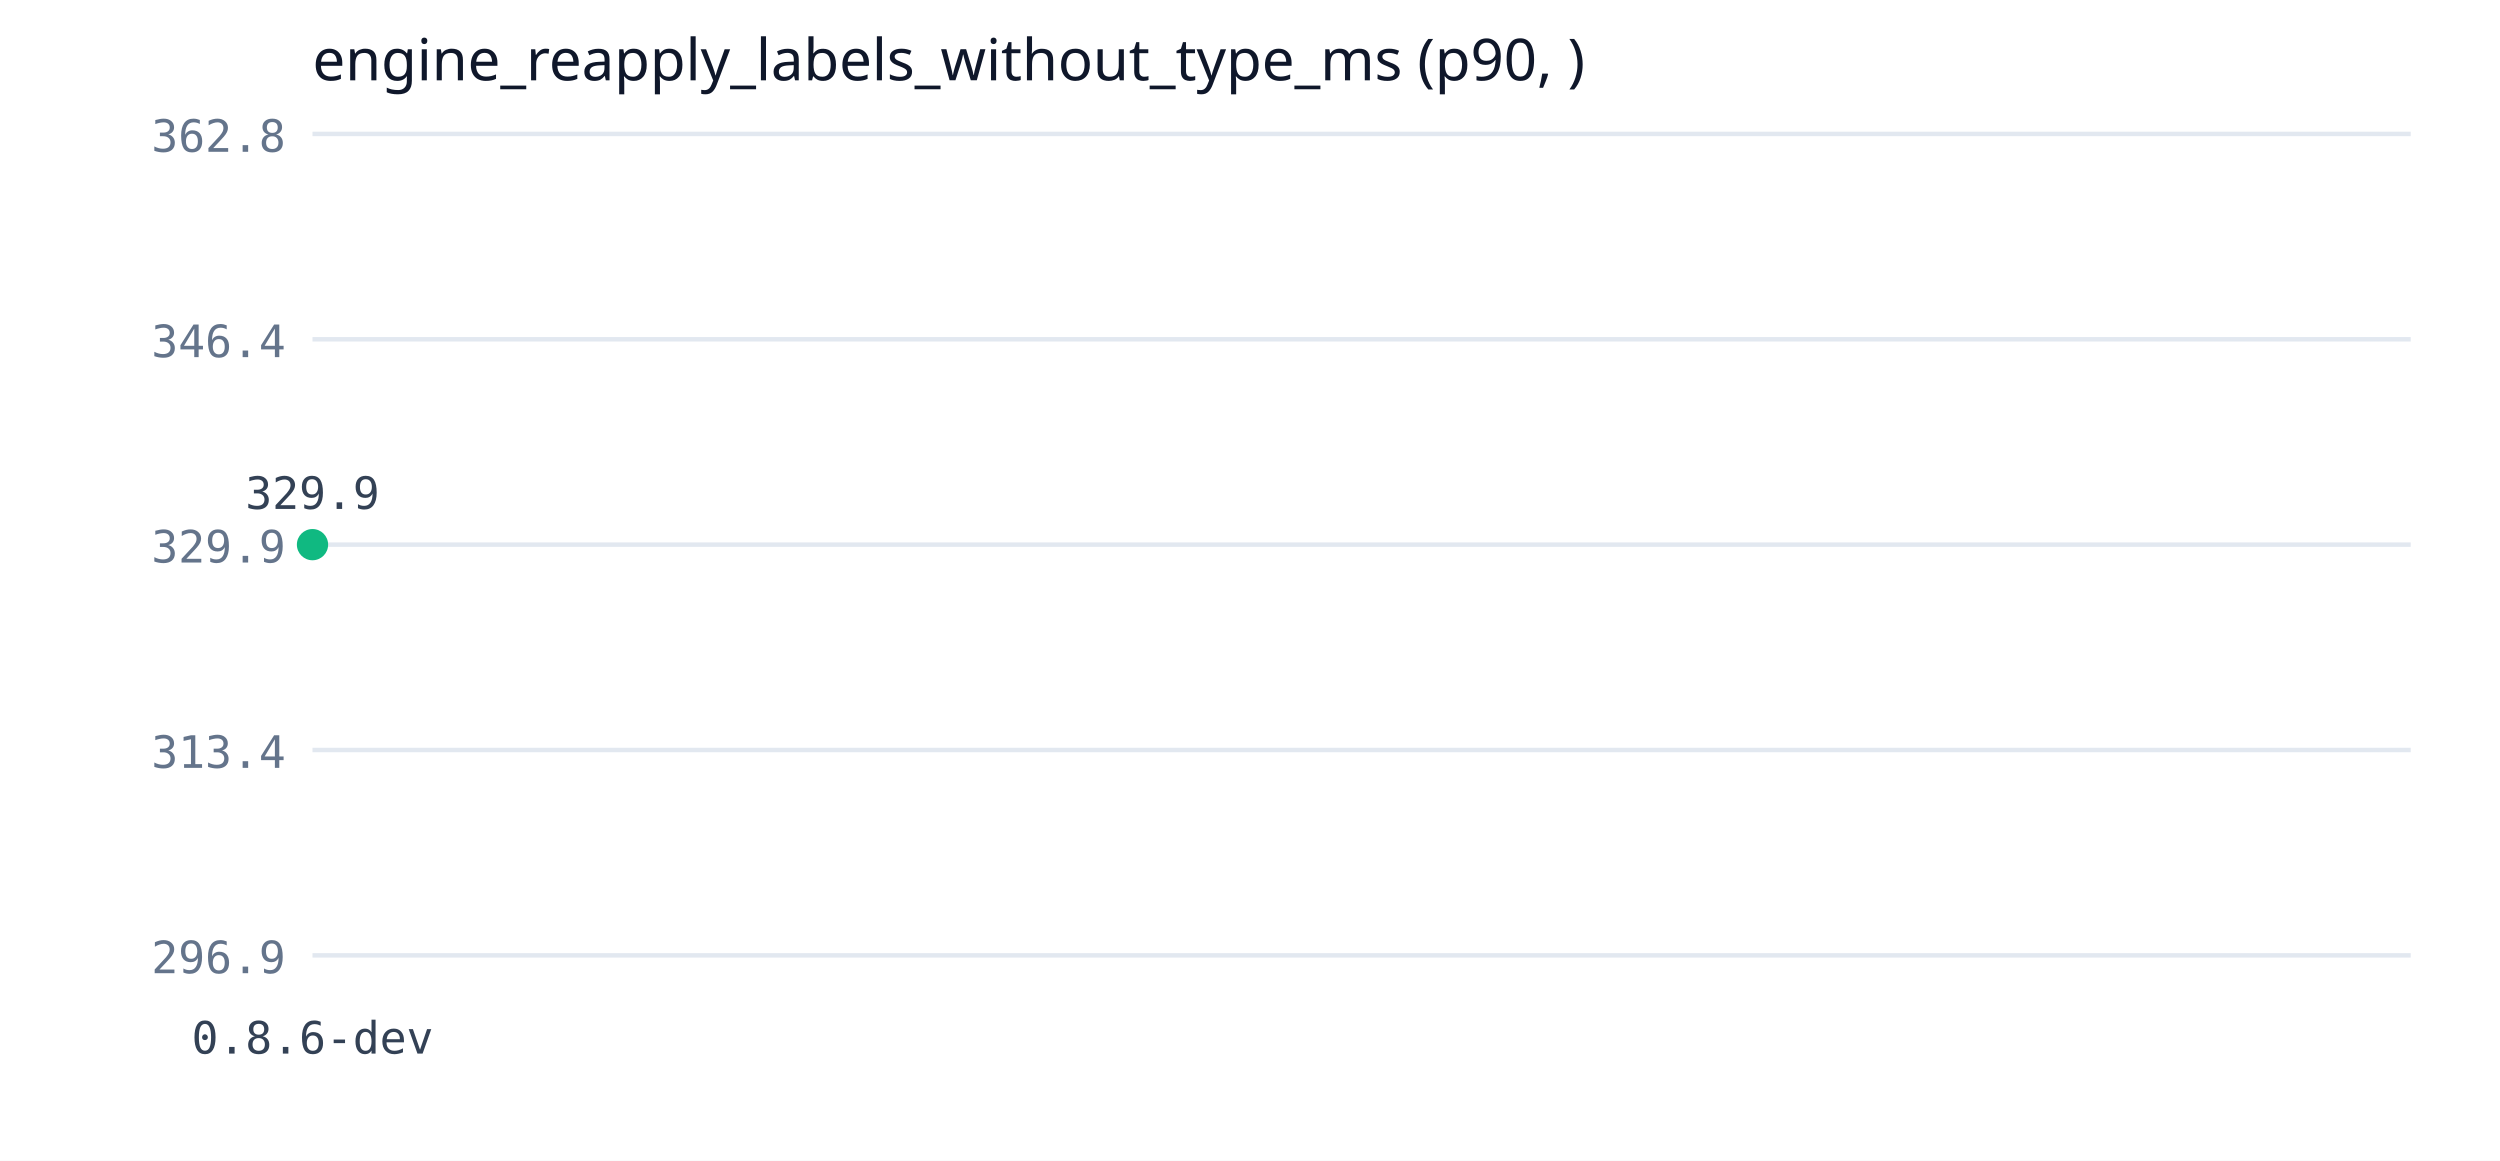
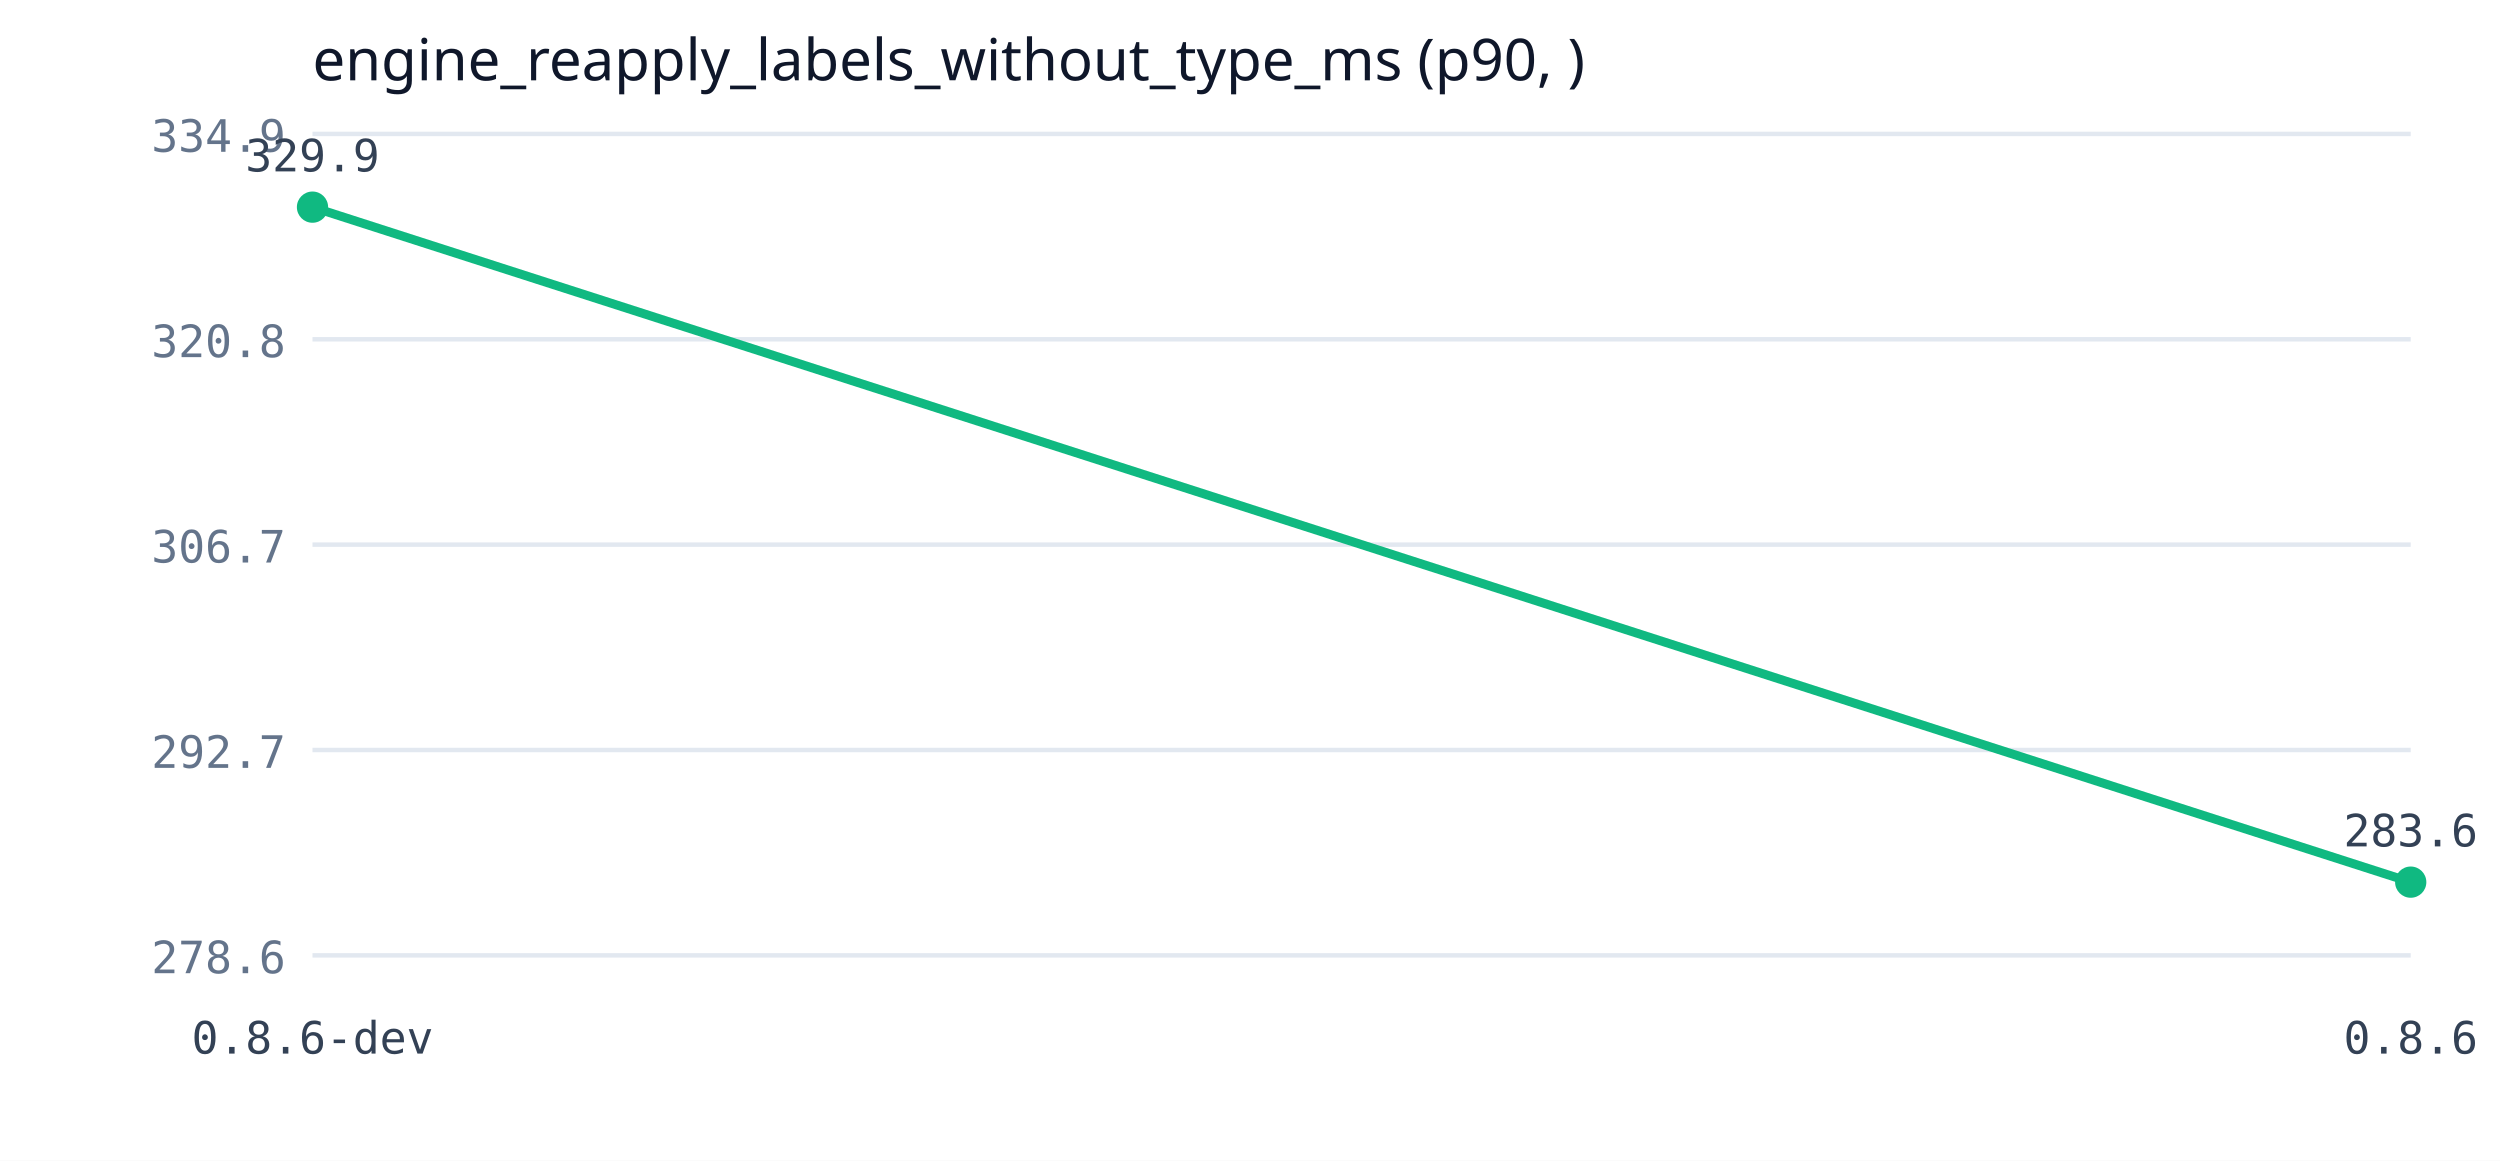
<svg xmlns="http://www.w3.org/2000/svg" width="560" height="260" viewBox="0 0 560 260">
  <rect width="560" height="260" fill="#ffffff" />
  <text x="70" y="18" font-family="Segoe UI" font-size="13" fill="#0f172a">engine_reapply_labels_without_type_ms (p90, )</text>
  <line x1="70" y1="214" x2="540" y2="214" stroke="#e2e8f0" stroke-width="1" />
-   <text x="64" y="218" font-family="Consolas" font-size="10" fill="#64748b" text-anchor="end">296.9</text>
+   <text x="64" y="218" font-family="Consolas" font-size="10" fill="#64748b" text-anchor="end">278.6</text>
  <line x1="70" y1="168" x2="540" y2="168" stroke="#e2e8f0" stroke-width="1" />
-   <text x="64" y="172" font-family="Consolas" font-size="10" fill="#64748b" text-anchor="end">313.4</text>
+   <text x="64" y="172" font-family="Consolas" font-size="10" fill="#64748b" text-anchor="end">292.7</text>
  <line x1="70" y1="122" x2="540" y2="122" stroke="#e2e8f0" stroke-width="1" />
-   <text x="64" y="126" font-family="Consolas" font-size="10" fill="#64748b" text-anchor="end">329.9</text>
+   <text x="64" y="126" font-family="Consolas" font-size="10" fill="#64748b" text-anchor="end">306.7</text>
  <line x1="70" y1="76" x2="540" y2="76" stroke="#e2e8f0" stroke-width="1" />
-   <text x="64" y="80" font-family="Consolas" font-size="10" fill="#64748b" text-anchor="end">346.4</text>
+   <text x="64" y="80" font-family="Consolas" font-size="10" fill="#64748b" text-anchor="end">320.8</text>
  <line x1="70" y1="30" x2="540" y2="30" stroke="#e2e8f0" stroke-width="1" />
-   <text x="64" y="34" font-family="Consolas" font-size="10" fill="#64748b" text-anchor="end">362.8</text>
-   <polyline points="70,122" fill="none" stroke="#10b981" stroke-width="2" />
-   <circle cx="70" cy="122" r="3.5" fill="#10b981" />
-   <text x="70" y="114" font-family="Consolas" font-size="10" fill="#334155" text-anchor="middle">329.9</text>
+   <text x="64" y="34" font-family="Consolas" font-size="10" fill="#64748b" text-anchor="end">334.9</text>
+   <polyline points="70,46.4 540,197.6" fill="none" stroke="#10b981" stroke-width="2" />
+   <circle cx="70" cy="46.4" r="3.5" fill="#10b981" />
+   <text x="70" y="38.4" font-family="Consolas" font-size="10" fill="#334155" text-anchor="middle">329.9</text>
  <text x="70" y="236" font-family="Consolas" font-size="10" fill="#334155" text-anchor="middle">0.8.6-dev</text>
+   <circle cx="540" cy="197.6" r="3.5" fill="#10b981" />
+   <text x="540" y="189.6" font-family="Consolas" font-size="10" fill="#334155" text-anchor="middle">283.6</text>
+   <text x="540" y="236" font-family="Consolas" font-size="10" fill="#334155" text-anchor="middle">0.8.6</text>
</svg>
